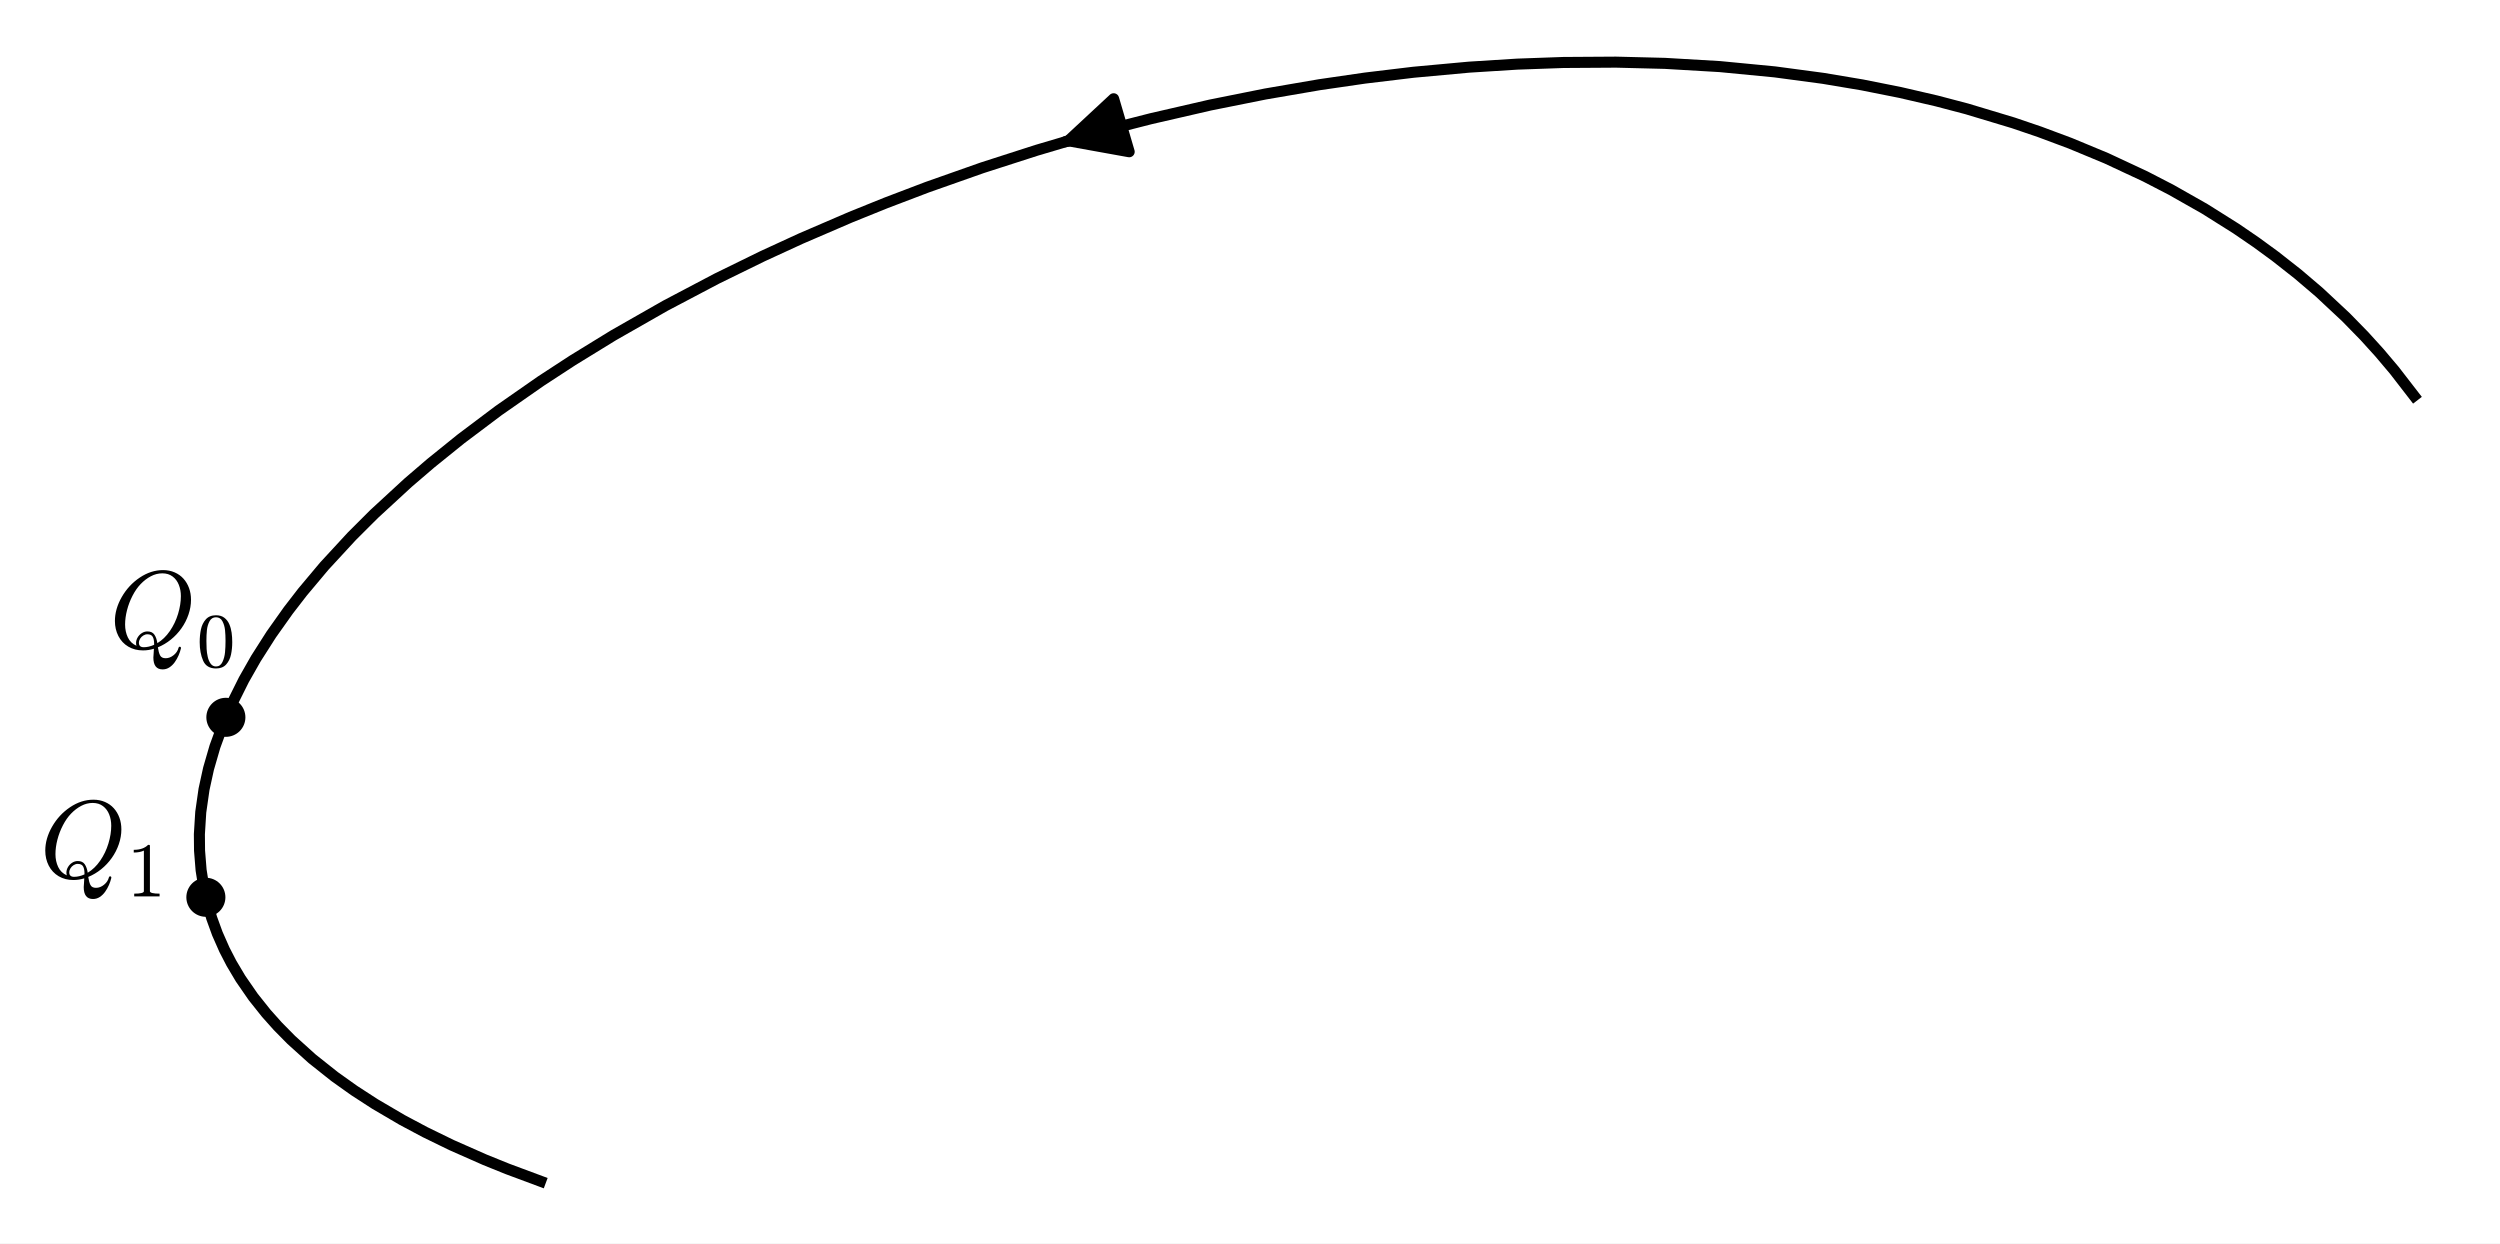
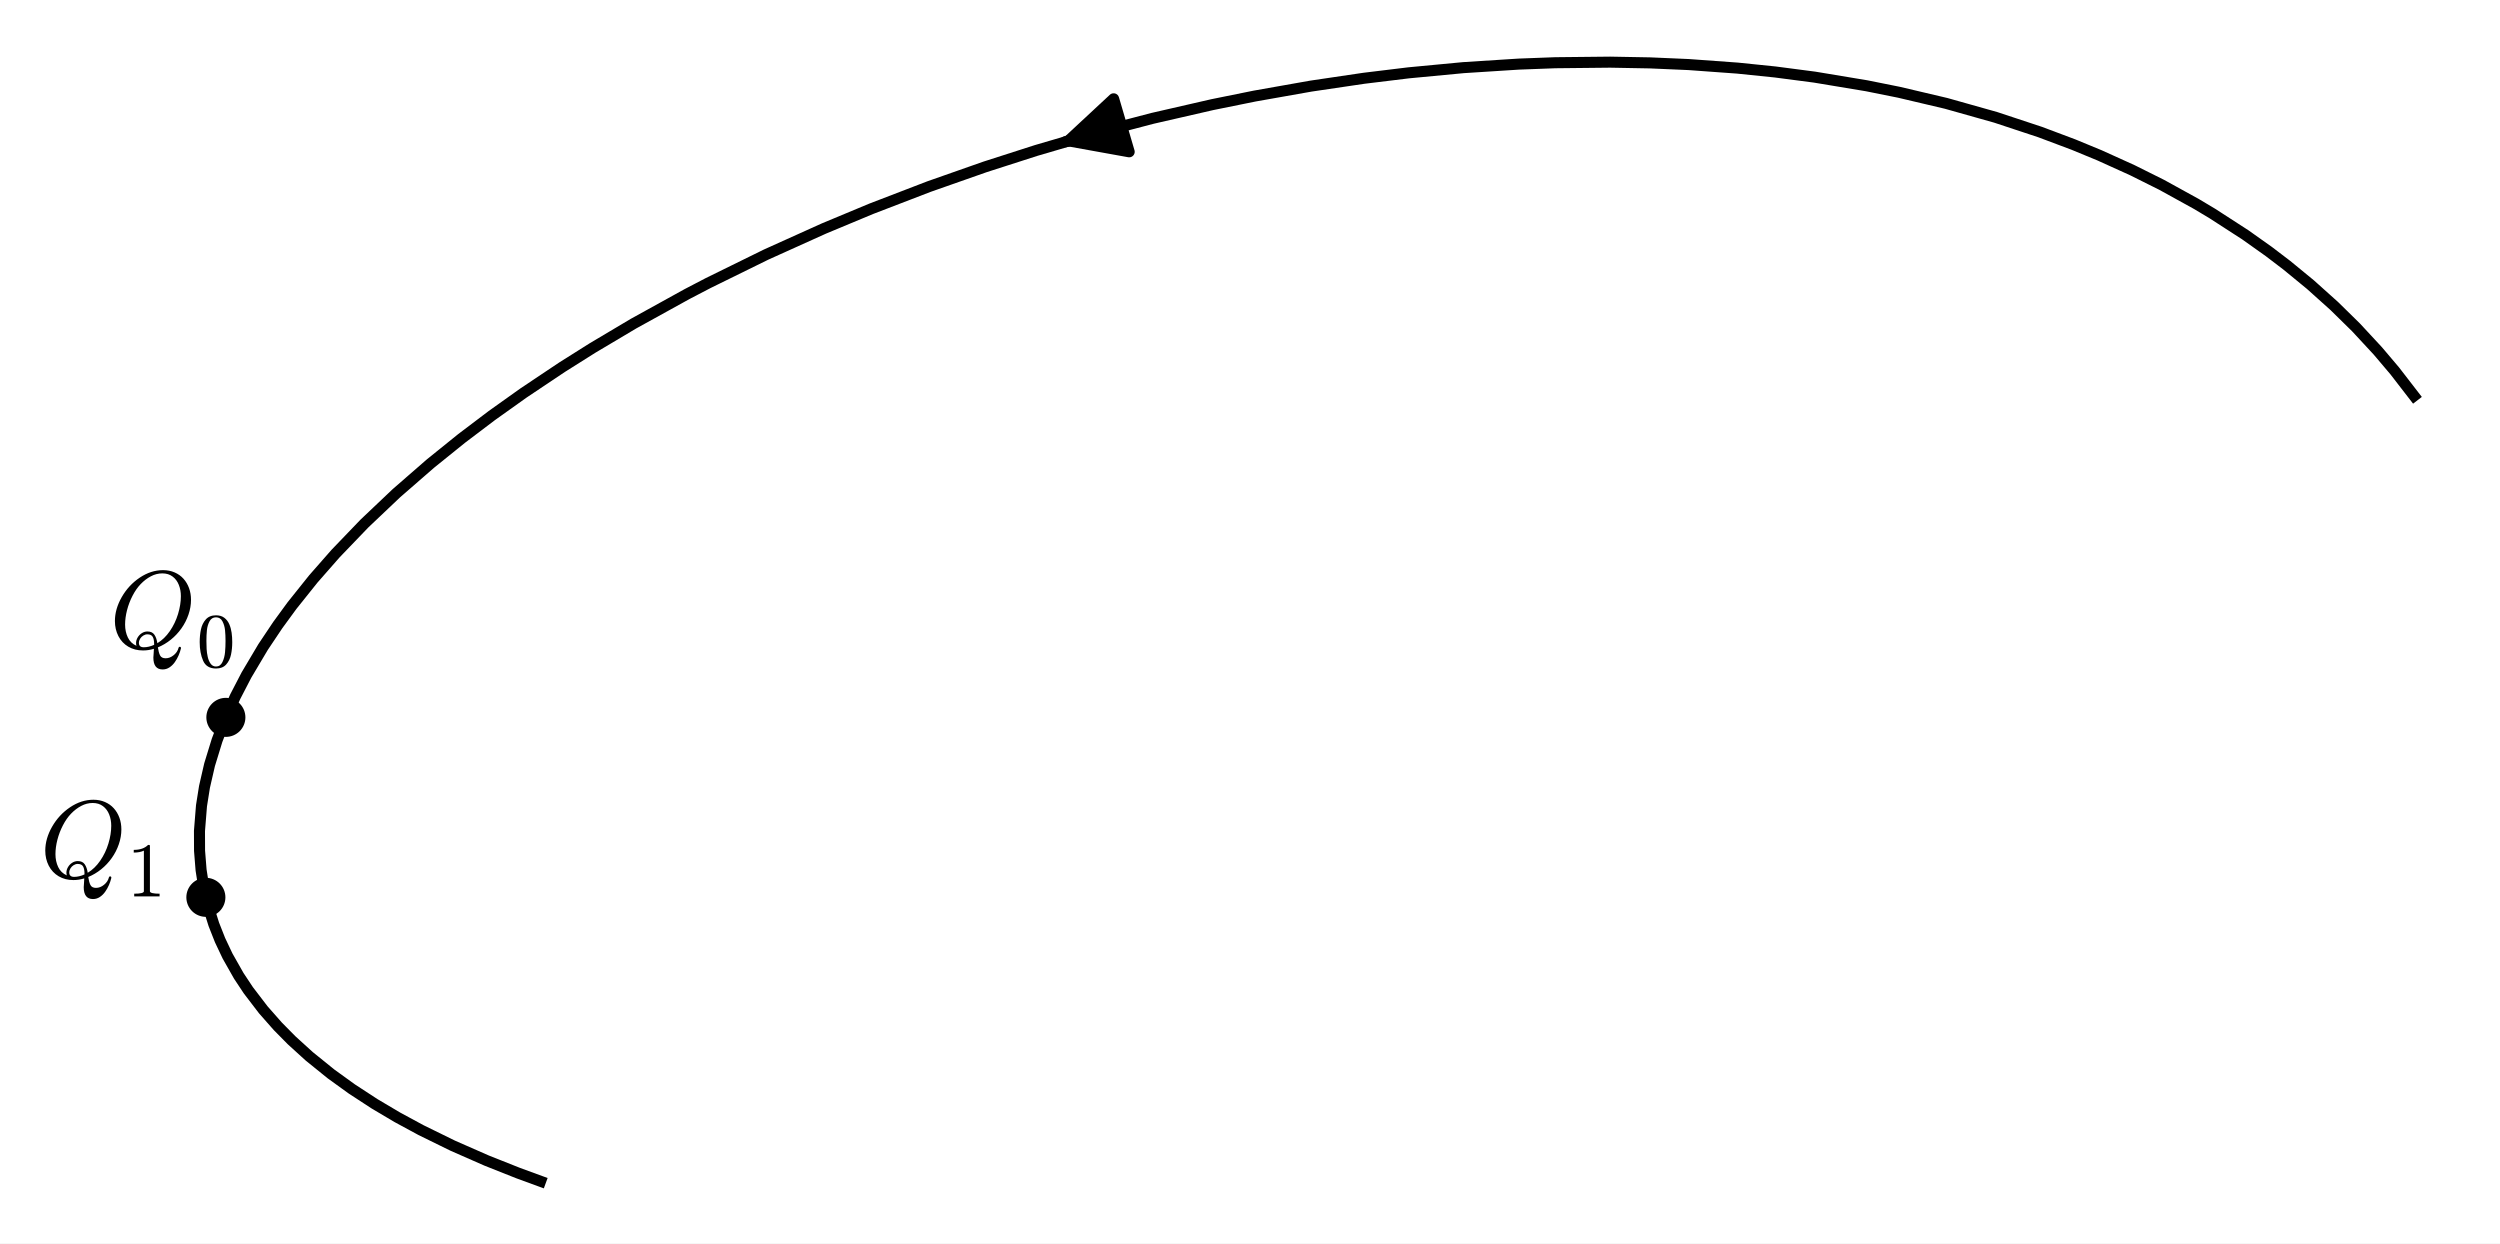
- <svg xmlns="http://www.w3.org/2000/svg" xmlns:xlink="http://www.w3.org/1999/xlink" width="452.644pt" height="225.123pt" viewBox="0 0 452.644 225.123" version="1.1">
+ <svg xmlns="http://www.w3.org/2000/svg" xmlns:xlink="http://www.w3.org/1999/xlink" width="452.644pt" height="225.132pt" viewBox="0 0 452.644 225.132" version="1.1">
  <defs>
    <style type="text/css">*{stroke-linejoin: round; stroke-linecap: butt}</style>
  </defs>
  <g id="figure_1">
    <g id="patch_1">
-       <path d="M 0 225.123  L 452.644 225.123  L 452.644 -0  L 0 -0  z " style="fill: #ffffff" />
+       <path d="M 0 225.132  L 452.644 225.132  L 452.644 -0  L 0 -0  z " style="fill: #ffffff" />
    </g>
    <g id="axes_1">
      <g id="patch_2">
-         <path d="M 10.944 217.923  L 445.444 217.923  L 445.444 7.2  L 10.944 7.2  z " style="fill: #ffffff" />
+         <path d="M 10.944 217.932  L 445.444 217.932  L 445.444 7.2  L 10.944 7.2  z " style="fill: #ffffff" />
      </g>
      <g id="PathCollection_1">
-         <path d="M 40.897 133.411  C 41.834 133.411 42.734 133.039 43.397 132.376  C 44.06 131.713 44.432 130.813 44.432 129.876  C 44.432 128.938 44.06 128.039 43.397 127.376  C 42.734 126.713 41.834 126.34 40.897 126.34  C 39.959 126.34 39.06 126.713 38.397 127.376  C 37.734 128.039 37.361 128.938 37.361 129.876  C 37.361 130.813 37.734 131.713 38.397 132.376  C 39.06 133.039 39.959 133.411 40.897 133.411  z " clip-path="url(#p23b7203e26)" />
+         <path d="M 40.897 133.42  C 41.834 133.42 42.734 133.047 43.397 132.384  C 44.06 131.721 44.432 130.822 44.432 129.884  C 44.432 128.946 44.06 128.047 43.397 127.384  C 42.734 126.721 41.834 126.349 40.897 126.349  C 39.959 126.349 39.06 126.721 38.397 127.384  C 37.734 128.047 37.361 128.946 37.361 129.884  C 37.361 130.822 37.734 131.721 38.397 132.384  C 39.06 133.047 39.959 133.42 40.897 133.42  z " clip-path="url(#pea8a007e52)" />
      </g>
      <g id="PathCollection_2">
-         <path d="M 37.275 165.995  C 38.213 165.995 39.112 165.622 39.775 164.959  C 40.438 164.296 40.811 163.397 40.811 162.459  C 40.811 161.522 40.438 160.622 39.775 159.959  C 39.112 159.296 38.213 158.924 37.275 158.924  C 36.338 158.924 35.438 159.296 34.775 159.959  C 34.112 160.622 33.74 161.522 33.74 162.459  C 33.74 163.397 34.112 164.296 34.775 164.959  C 35.438 165.622 36.338 165.995 37.275 165.995  z " clip-path="url(#p23b7203e26)" />
+         <path d="M 37.275 166.003  C 38.213 166.003 39.112 165.631 39.775 164.968  C 40.438 164.305 40.811 163.405 40.811 162.468  C 40.811 161.53 40.438 160.631 39.775 159.968  C 39.112 159.305 38.213 158.932 37.275 158.932  C 36.338 158.932 35.438 159.305 34.775 159.968  C 34.112 160.631 33.74 161.53 33.74 162.468  C 33.74 163.405 34.112 164.305 34.775 164.968  C 35.438 165.631 36.338 166.003 37.275 166.003  z " clip-path="url(#pea8a007e52)" />
      </g>
      <g id="matplotlib.axis_1" />
      <g id="matplotlib.axis_2" />
      <g id="line2d_1">
-         <path d="M 437.088 71.677  L 433.512 67.051  L 430.789 63.829  L 428.072 60.834  L 424.747 57.429  L 419.901 52.903  L 416.027 49.605  L 411.964 46.411  L 408.508 43.884  L 404.857 41.385  L 399.18 37.813  L 393.134 34.383  L 388.4 31.936  L 381.362 28.65  L 374.823 25.935  L 369.311 23.877  L 364.52 22.246  L 356.089 19.707  L 350.652 18.277  L 344.048 16.745  L 337.157 15.371  L 330.081 14.184  L 321.354 13.016  L 311.378 12.056  L 301.456 11.474  L 292.591 11.252  L 283.052 11.313  L 274.724 11.61  L 265.986 12.159  L 255.936 13.081  L 247.137 14.139  L 238.889 15.338  L 229.097 17.02  L 219.145 19.014  L 208.403 21.488  L 202.19 23.072  L 195.177 24.995  L 187.712 27.203  L 177.84 30.38  L 167.858 33.901  L 160.393 36.743  L 154.047 39.306  L 145.01 43.197  L 138.1 46.375  L 129.779 50.448  L 120.446 55.365  L 111.056 60.721  L 103.675 65.255  L 97.946 68.993  L 90.283 74.333  L 83.485 79.445  L 77.987 83.883  L 73.875 87.409  L 67.748 93.055  L 63.721 97.073  L 58.705 102.51  L 54.782 107.186  L 52.203 110.524  L 49.119 114.871  L 46.329 119.248  L 44.154 123.073  L 41.897 127.601  L 40.473 130.907  L 38.915 135.181  L 37.756 139.178  L 36.939 142.916  L 36.349 147.044  L 36.1 151.044  L 36.129 154.014  L 36.411 157.536  L 36.956 160.979  L 37.521 163.461  L 38.334 166.238  L 39.354 169.044  L 40.632 171.943  L 41.892 174.386  L 43.558 177.191  L 45.841 180.496  L 48.204 183.464  L 50.284 185.795  L 52.733 188.28  L 56.509 191.688  L 60.586 194.926  L 64.135 197.452  L 67.885 199.884  L 72.805 202.771  L 76.946 204.977  L 81.762 207.326  L 87.79 209.988  L 91.856 211.633  L 97.867 213.871  L 97.867 213.871  " clip-path="url(#p23b7203e26)" style="fill: none; stroke: #000000; stroke-width: 2; stroke-linecap: square" />
+         <path d="M 437.088 71.686  L 433.582 67.146  L 430.524 63.536  L 426.575 59.276  L 422.631 55.402  L 418.318 51.532  L 414.052 48.029  L 410.82 45.565  L 406.539 42.524  L 400.527 38.637  L 397.623 36.903  L 391.374 33.458  L 386.078 30.817  L 380.148 28.131  L 375.418 26.178  L 369.375 23.908  L 361.326 21.244  L 352.358 18.717  L 343.827 16.706  L 337.979 15.531  L 328.547 13.964  L 321.419 13.032  L 314.576 12.33  L 305.728 11.689  L 298.761 11.386  L 291.531 11.253  L 281.59 11.358  L 274.987 11.606  L 264.968 12.247  L 255.047 13.186  L 246.932 14.175  L 237.363 15.59  L 227.172 17.392  L 219.51 18.944  L 208.66 21.433  L 197.256 24.418  L 187.625 27.238  L 178.358 30.215  L 168.219 33.777  L 157.764 37.796  L 149.179 41.374  L 138.719 46.091  L 128.204 51.26  L 124.399 53.244  L 114.713 58.592  L 107.284 63.009  L 101.76 66.49  L 94.802 71.142  L 89.056 75.236  L 83.583 79.378  L 77.926 83.943  L 71.78 89.292  L 65.99 94.784  L 60.765 100.221  L 56.741 104.806  L 52.873 109.643  L 50.3 113.163  L 47.636 117.145  L 44.625 122.215  L 42.606 126.11  L 40.91 129.853  L 39.303 134.038  L 37.945 138.46  L 37.023 142.476  L 36.482 145.885  L 36.116 150.453  L 36.13 154.042  L 36.407 157.514  L 36.913 160.769  L 37.699 164.136  L 38.713 167.359  L 39.841 170.219  L 41.201 173.097  L 43.23 176.678  L 44.967 179.3  L 47.669 182.833  L 50.307 185.828  L 52.805 188.358  L 55.994 191.258  L 59.941 194.448  L 63.692 197.159  L 67.817 199.851  L 71.939 202.294  L 76.212 204.608  L 81.991 207.442  L 88.124 210.136  L 93.791 212.386  L 97.867 213.88  L 97.867 213.88  " clip-path="url(#pea8a007e52)" style="fill: none; stroke: #000000; stroke-width: 2; stroke-linecap: square" />
      </g>
      <g id="patch_3">
-         <path d="M 193.248 25.55  Q 192.273 25.836 193.443 25.492  " clip-path="url(#p23b7203e26)" style="fill: none; stroke: #000000; stroke-width: 2; stroke-linecap: round" />
-         <path d="M 204.446 27.476  L 193.443 25.492  L 201.632 17.881  z " clip-path="url(#p23b7203e26)" style="stroke: #000000; stroke-width: 2; stroke-linecap: round" />
+         <path d="M 193.248 25.558  Q 192.273 25.844 193.443 25.501  " clip-path="url(#pea8a007e52)" style="fill: none; stroke: #000000; stroke-width: 2; stroke-linecap: round" />
+         <path d="M 204.446 27.485  L 193.443 25.501  L 201.632 17.889  z " clip-path="url(#pea8a007e52)" style="stroke: #000000; stroke-width: 2; stroke-linecap: round" />
      </g>
      <g id="text_1">
-         <g transform="translate(19.80902 117.419) scale(0.2 -0.2)">
+         <g transform="translate(19.80902 117.4275) scale(0.2 -0.2)">
          <defs>
            <path id="Cmmi10-51" d="M 1947 -141  Q 1466 -141 1094 79  Q 722 300 520 692  Q 319 1084 319 1563  Q 319 2259 714 2950  Q 1109 3641 1756 4077  Q 2403 4513 3109 4513  Q 3475 4513 3778 4381  Q 4081 4250 4290 4017  Q 4500 3784 4614 3471  Q 4728 3159 4728 2791  Q 4728 2366 4581 1936  Q 4434 1506 4171 1136  Q 3909 766 3559 484  Q 3209 203 2809 38  Q 2850 -256 2934 -425  Q 3019 -594 3256 -594  Q 3506 -594 3726 -412  Q 3947 -231 4006 13  Q 4019 72 4078 72  Q 4147 72 4147 -13  Q 4100 -219 4008 -430  Q 3916 -641 3786 -823  Q 3656 -1006 3478 -1123  Q 3300 -1241 3084 -1241  Q 2547 -1241 2547 -550  Q 2547 -509 2562 -332  Q 2578 -156 2578 -44  Q 2269 -141 1947 -141  z M 1709 300  Q 1709 44 1991 44  Q 2275 44 2591 184  L 2591 244  Q 2591 503 2509 648  Q 2428 794 2194 794  Q 2078 794 1964 723  Q 1850 653 1779 539  Q 1709 425 1709 300  z M 1544 288  Q 1544 456 1637 612  Q 1731 769 1881 864  Q 2031 959 2203 959  Q 2481 959 2607 771  Q 2734 584 2778 281  Q 3188 525 3500 978  Q 3813 1431 3977 1973  Q 4141 2516 4141 3003  Q 4141 3356 4023 3656  Q 3906 3956 3664 4140  Q 3422 4325 3066 4325  Q 2722 4325 2403 4156  Q 2084 3988 1813 3706  Q 1550 3434 1342 3032  Q 1134 2631 1021 2193  Q 909 1756 909 1356  Q 909 947 1068 612  Q 1228 278 1569 128  Q 1544 194 1544 288  z " transform="scale(0.015625)" />
            <path id="Cmr10-30" d="M 1600 -141  Q 816 -141 533 504  Q 250 1150 250 2041  Q 250 2597 351 3087  Q 453 3578 754 3920  Q 1056 4263 1600 4263  Q 2022 4263 2290 4056  Q 2559 3850 2700 3523  Q 2841 3197 2892 2823  Q 2944 2450 2944 2041  Q 2944 1491 2842 1011  Q 2741 531 2444 195  Q 2147 -141 1600 -141  z M 1600 25  Q 1956 25 2131 390  Q 2306 756 2347 1200  Q 2388 1644 2388 2144  Q 2388 2625 2347 3031  Q 2306 3438 2132 3767  Q 1959 4097 1600 4097  Q 1238 4097 1063 3765  Q 888 3434 847 3029  Q 806 2625 806 2144  Q 806 1788 823 1472  Q 841 1156 916 820  Q 991 484 1158 254  Q 1325 25 1600 25  z " transform="scale(0.015625)" />
          </defs>
          <use xlink:href="#Cmmi10-51" transform="translate(0 0.484375)" />
          <use xlink:href="#Cmr10-30" transform="translate(79.00391 -16.52188) scale(0.7)" />
        </g>
      </g>
      <g id="text_2">
-         <g transform="translate(7.2 158.9903) scale(0.2 -0.2)">
+         <g transform="translate(7.2 158.9988) scale(0.2 -0.2)">
          <defs>
            <path id="Cmr10-31" d="M 594 0  L 594 225  Q 1394 225 1394 428  L 1394 3788  Q 1063 3628 556 3628  L 556 3853  Q 1341 3853 1741 4263  L 1831 4263  Q 1853 4263 1873 4245  Q 1894 4228 1894 4206  L 1894 428  Q 1894 225 2694 225  L 2694 0  L 594 0  z " transform="scale(0.015625)" />
          </defs>
          <use xlink:href="#Cmmi10-51" transform="translate(0 0.484375)" />
          <use xlink:href="#Cmr10-31" transform="translate(79.00391 -16.52188) scale(0.7)" />
        </g>
      </g>
    </g>
  </g>
  <defs>
-     <clipPath id="p23b7203e26">
-       <rect x="10.944" y="7.2" width="434.5" height="210.723" />
+     <clipPath id="pea8a007e52">
+       <rect x="10.944" y="7.2" width="434.5" height="210.732" />
    </clipPath>
  </defs>
</svg>
